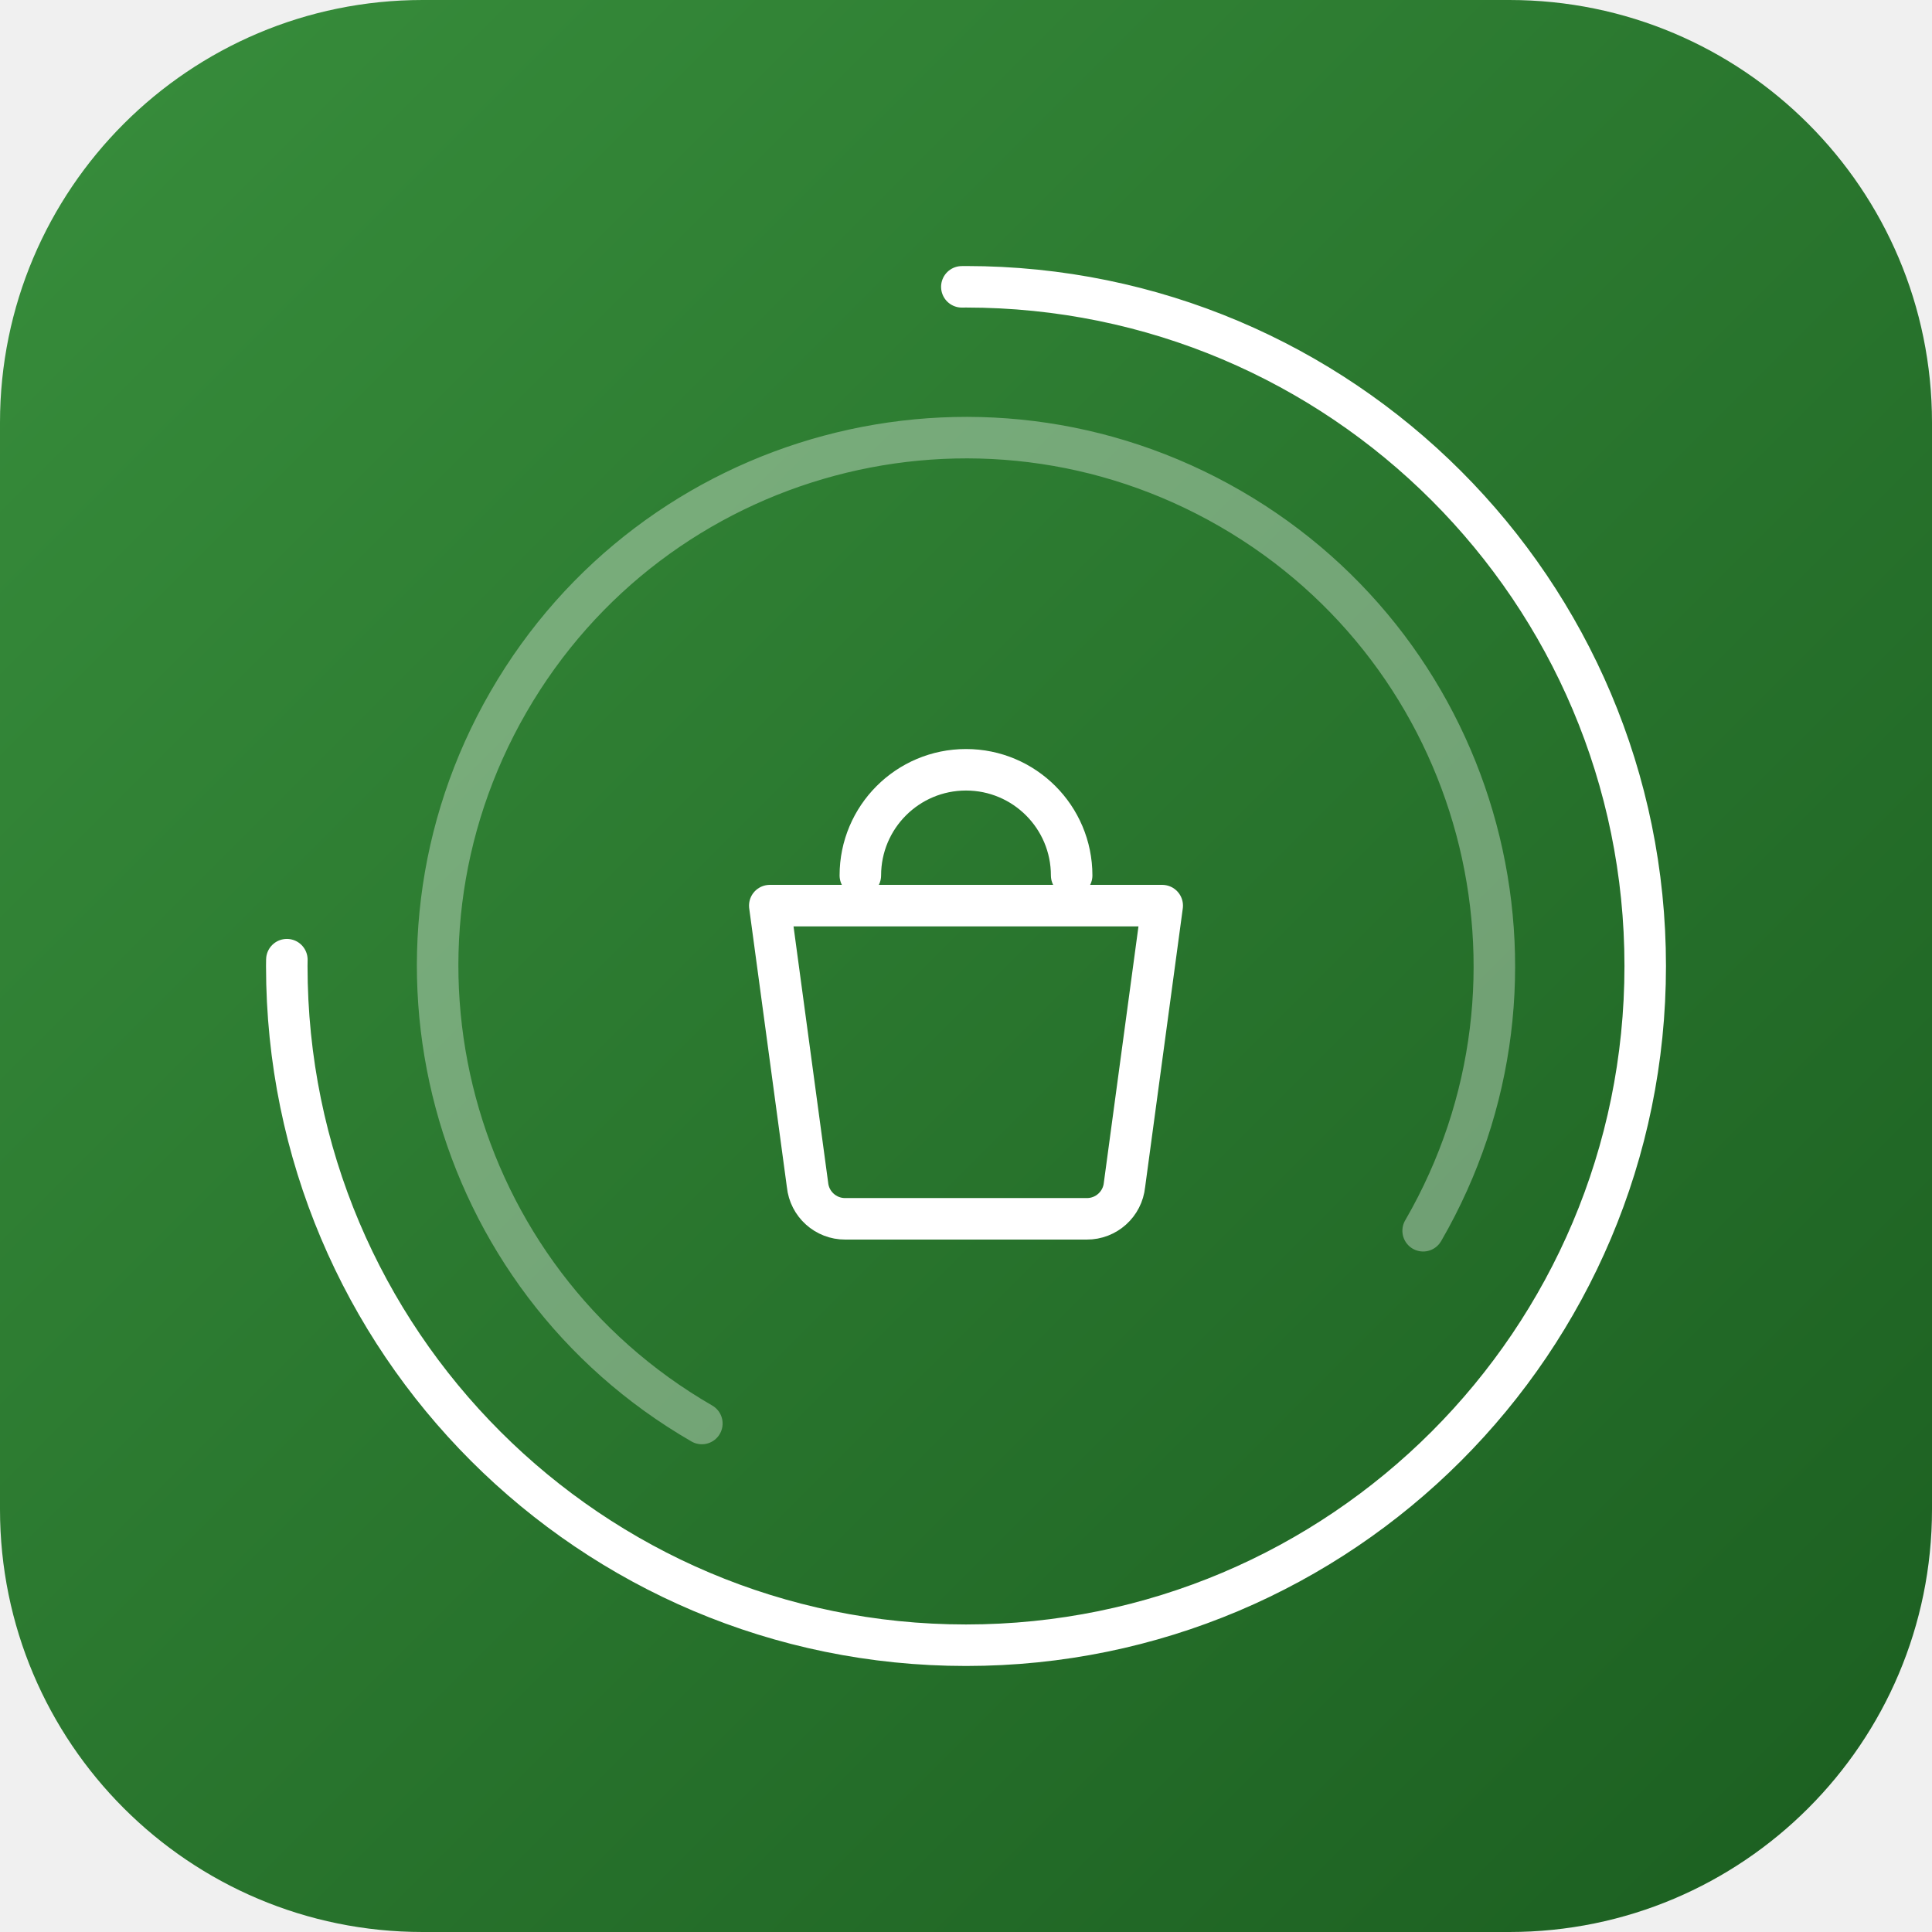
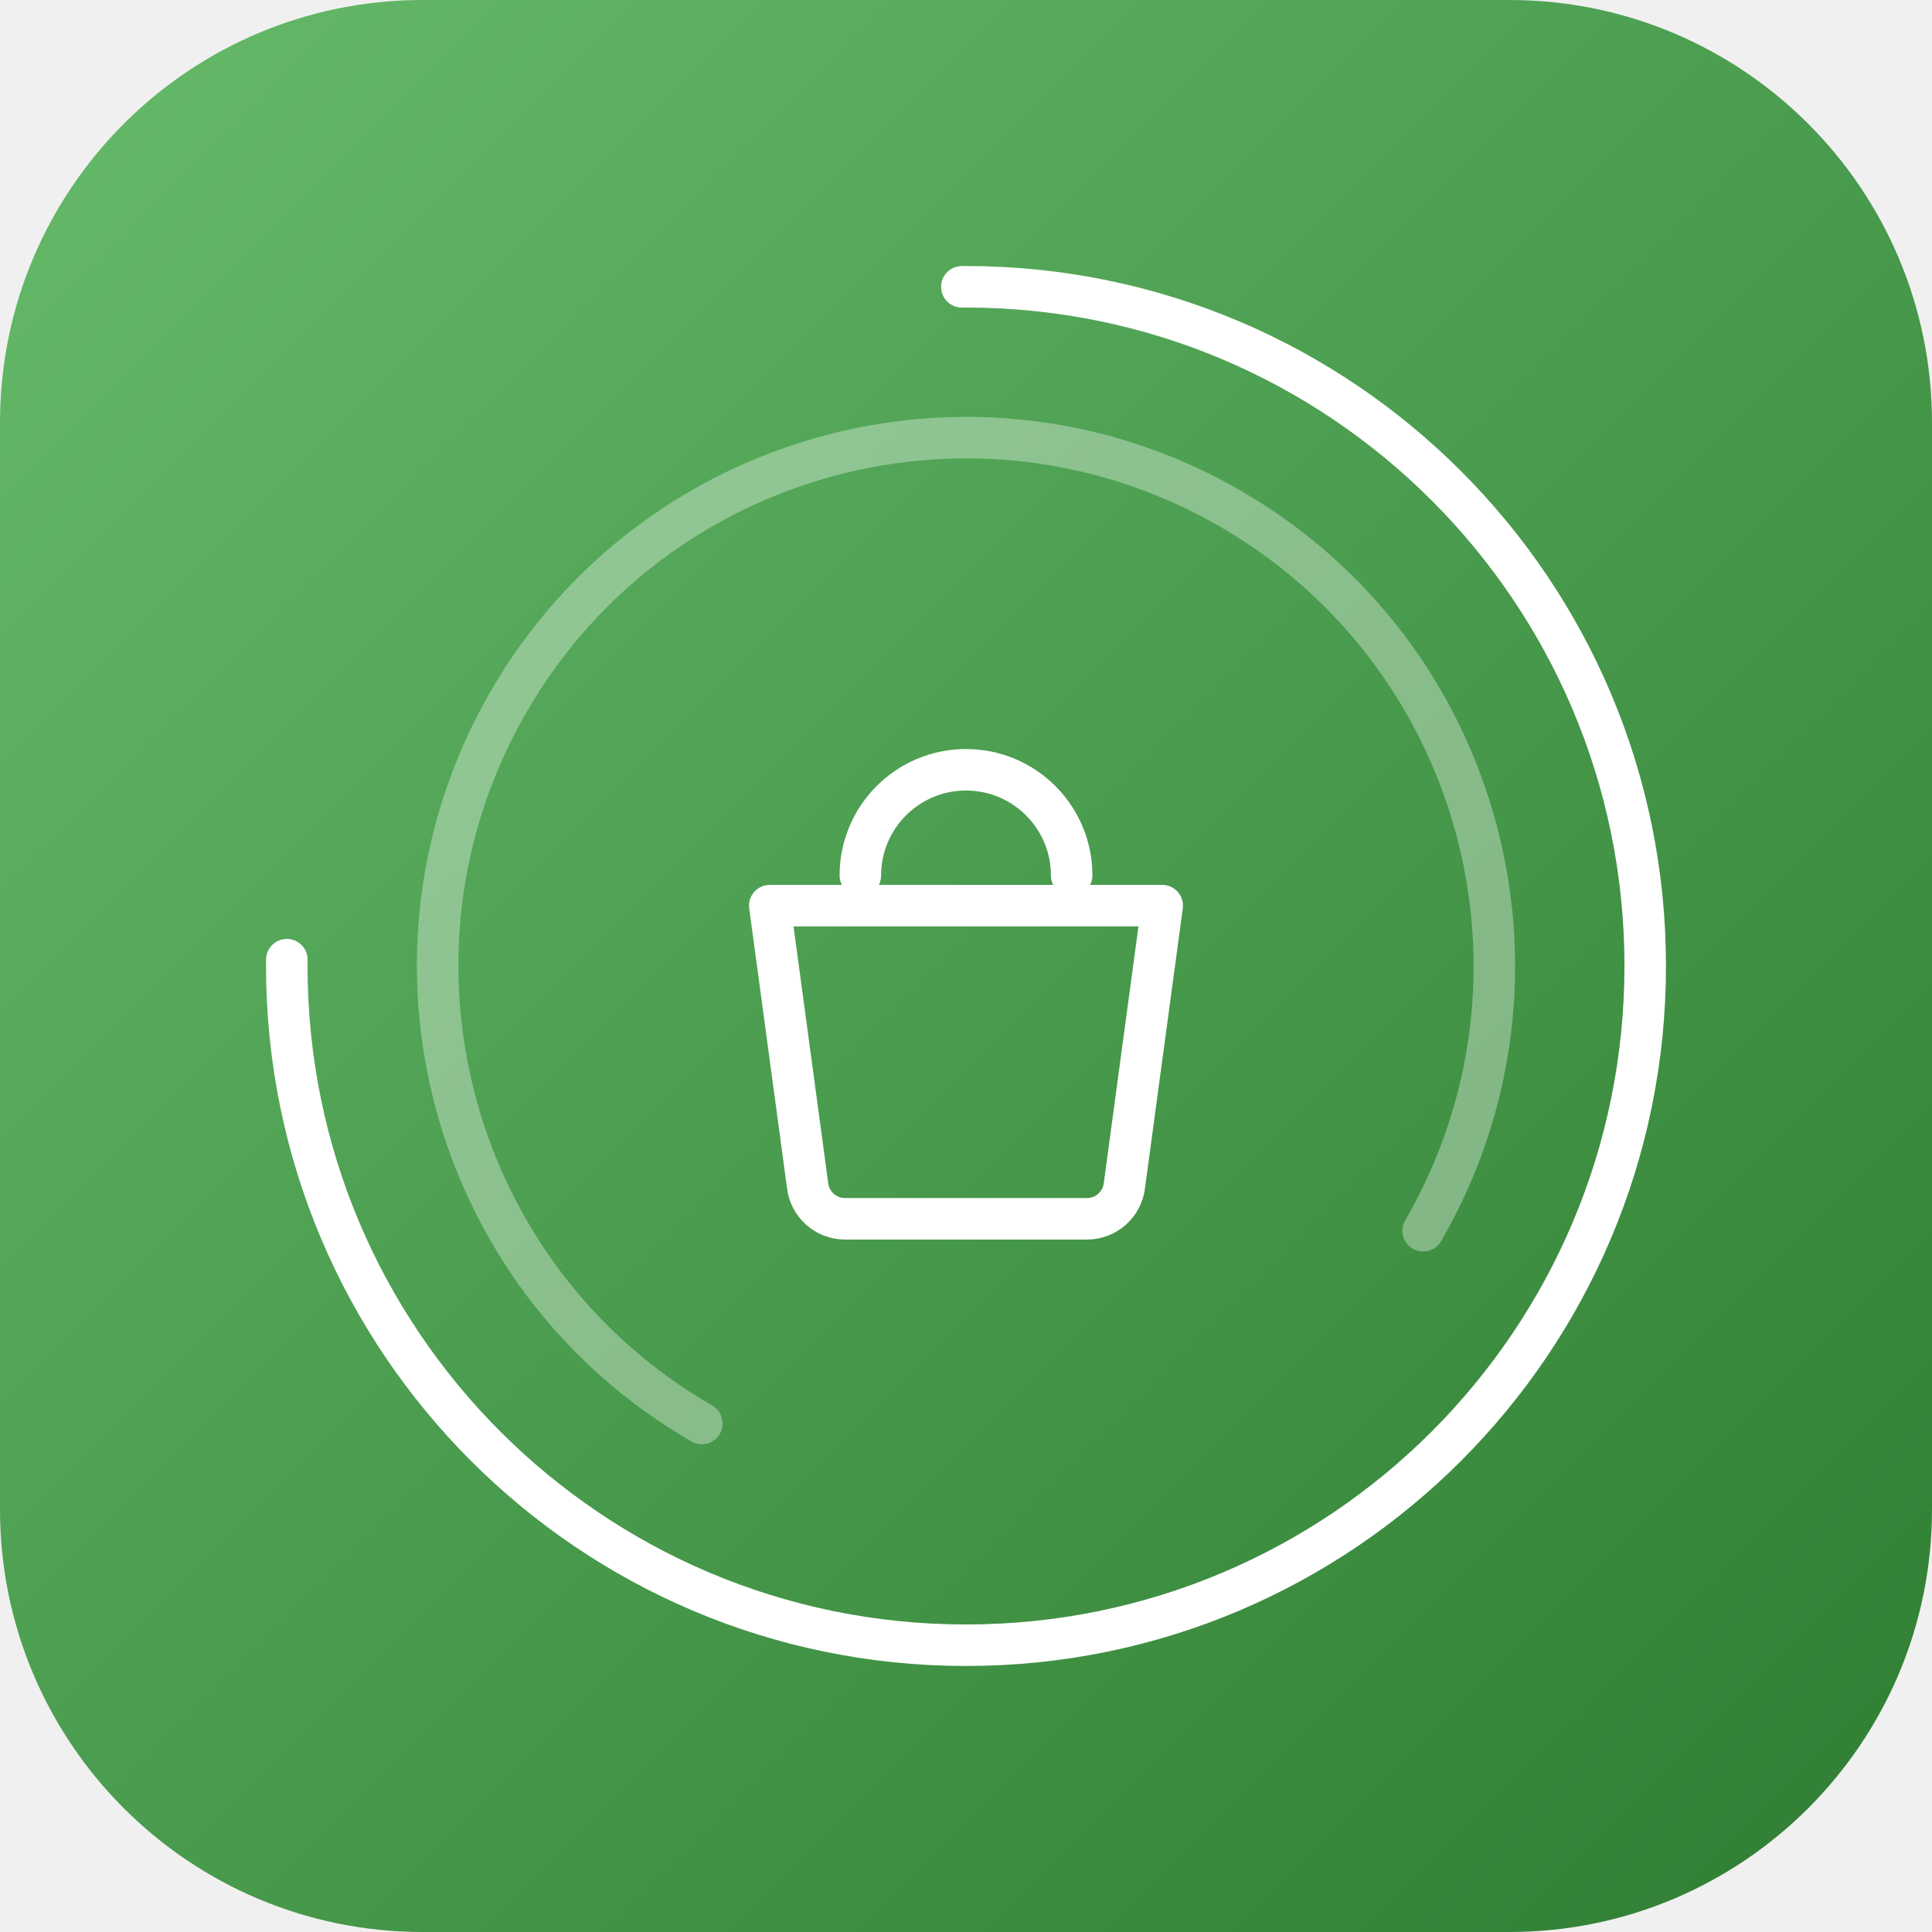
<svg xmlns="http://www.w3.org/2000/svg" width="512" height="512" viewBox="0 0 512 512">
  <defs>
    <linearGradient id="bg" x1="0%" y1="0%" x2="100%" y2="100%">
-       <stop offset="0%" stop-color="#388E3C" />
-       <stop offset="100%" stop-color="#1B5E20" />
+       <stop offset="0%" stop-color="#66BB6A" />
+       <stop offset="100%" stop-color="#2E7D32" />
    </linearGradient>
  </defs>
  <rect width="512" height="512" rx="112" ry="112" fill="url(#bg)" />
  <circle cx="256" cy="256" r="180" fill="none" stroke="white" stroke-width="11" stroke-dasharray="850 280" stroke-linecap="round" transform="rotate(-90 256 256)" />
  <circle cx="256" cy="256" r="140" fill="none" stroke="white" stroke-width="11" stroke-opacity="0.35" stroke-dasharray="660 220" stroke-linecap="round" transform="rotate(120 256 256)" />
  <path d="M228 232 a28 28 0 0 1 56 0" fill="none" stroke="white" stroke-width="11" stroke-linecap="round" />
  <path d="M204 240 H308 L298 314 a10 10 0 0 1 -10 9 H224 a10 10 0 0 1 -10 -9 Z" fill="none" stroke="white" stroke-width="11" stroke-linejoin="round" stroke-linecap="round" />
</svg>
